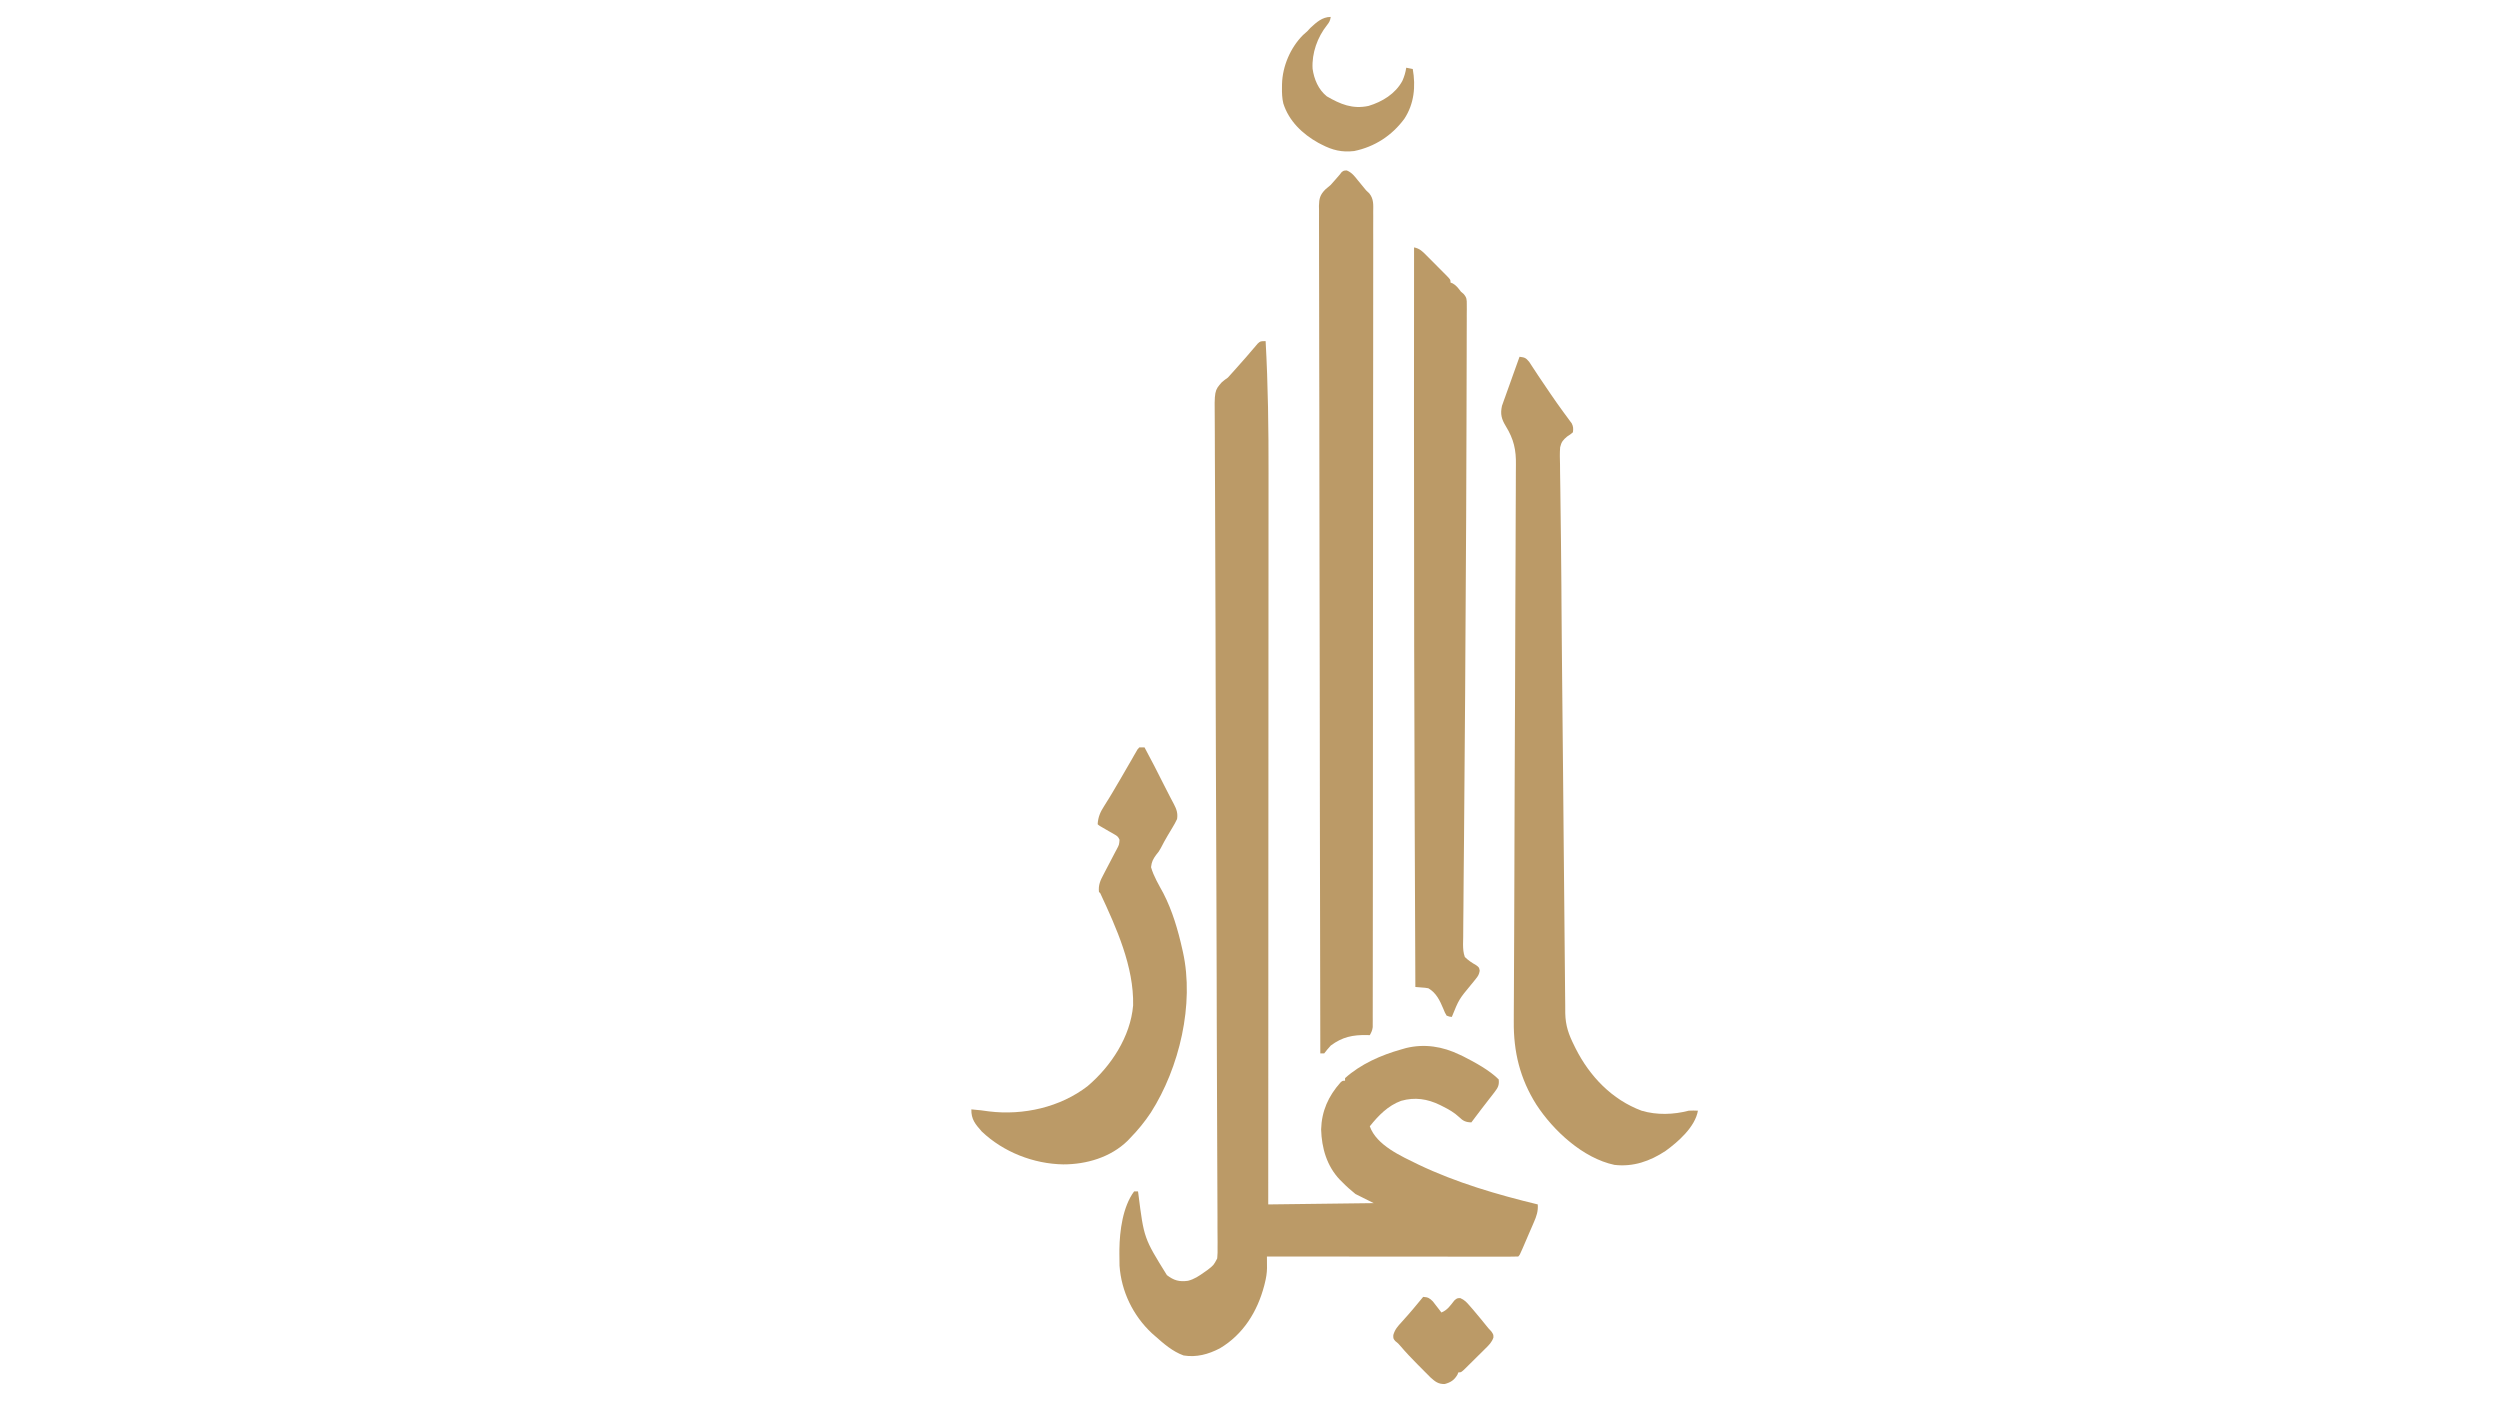
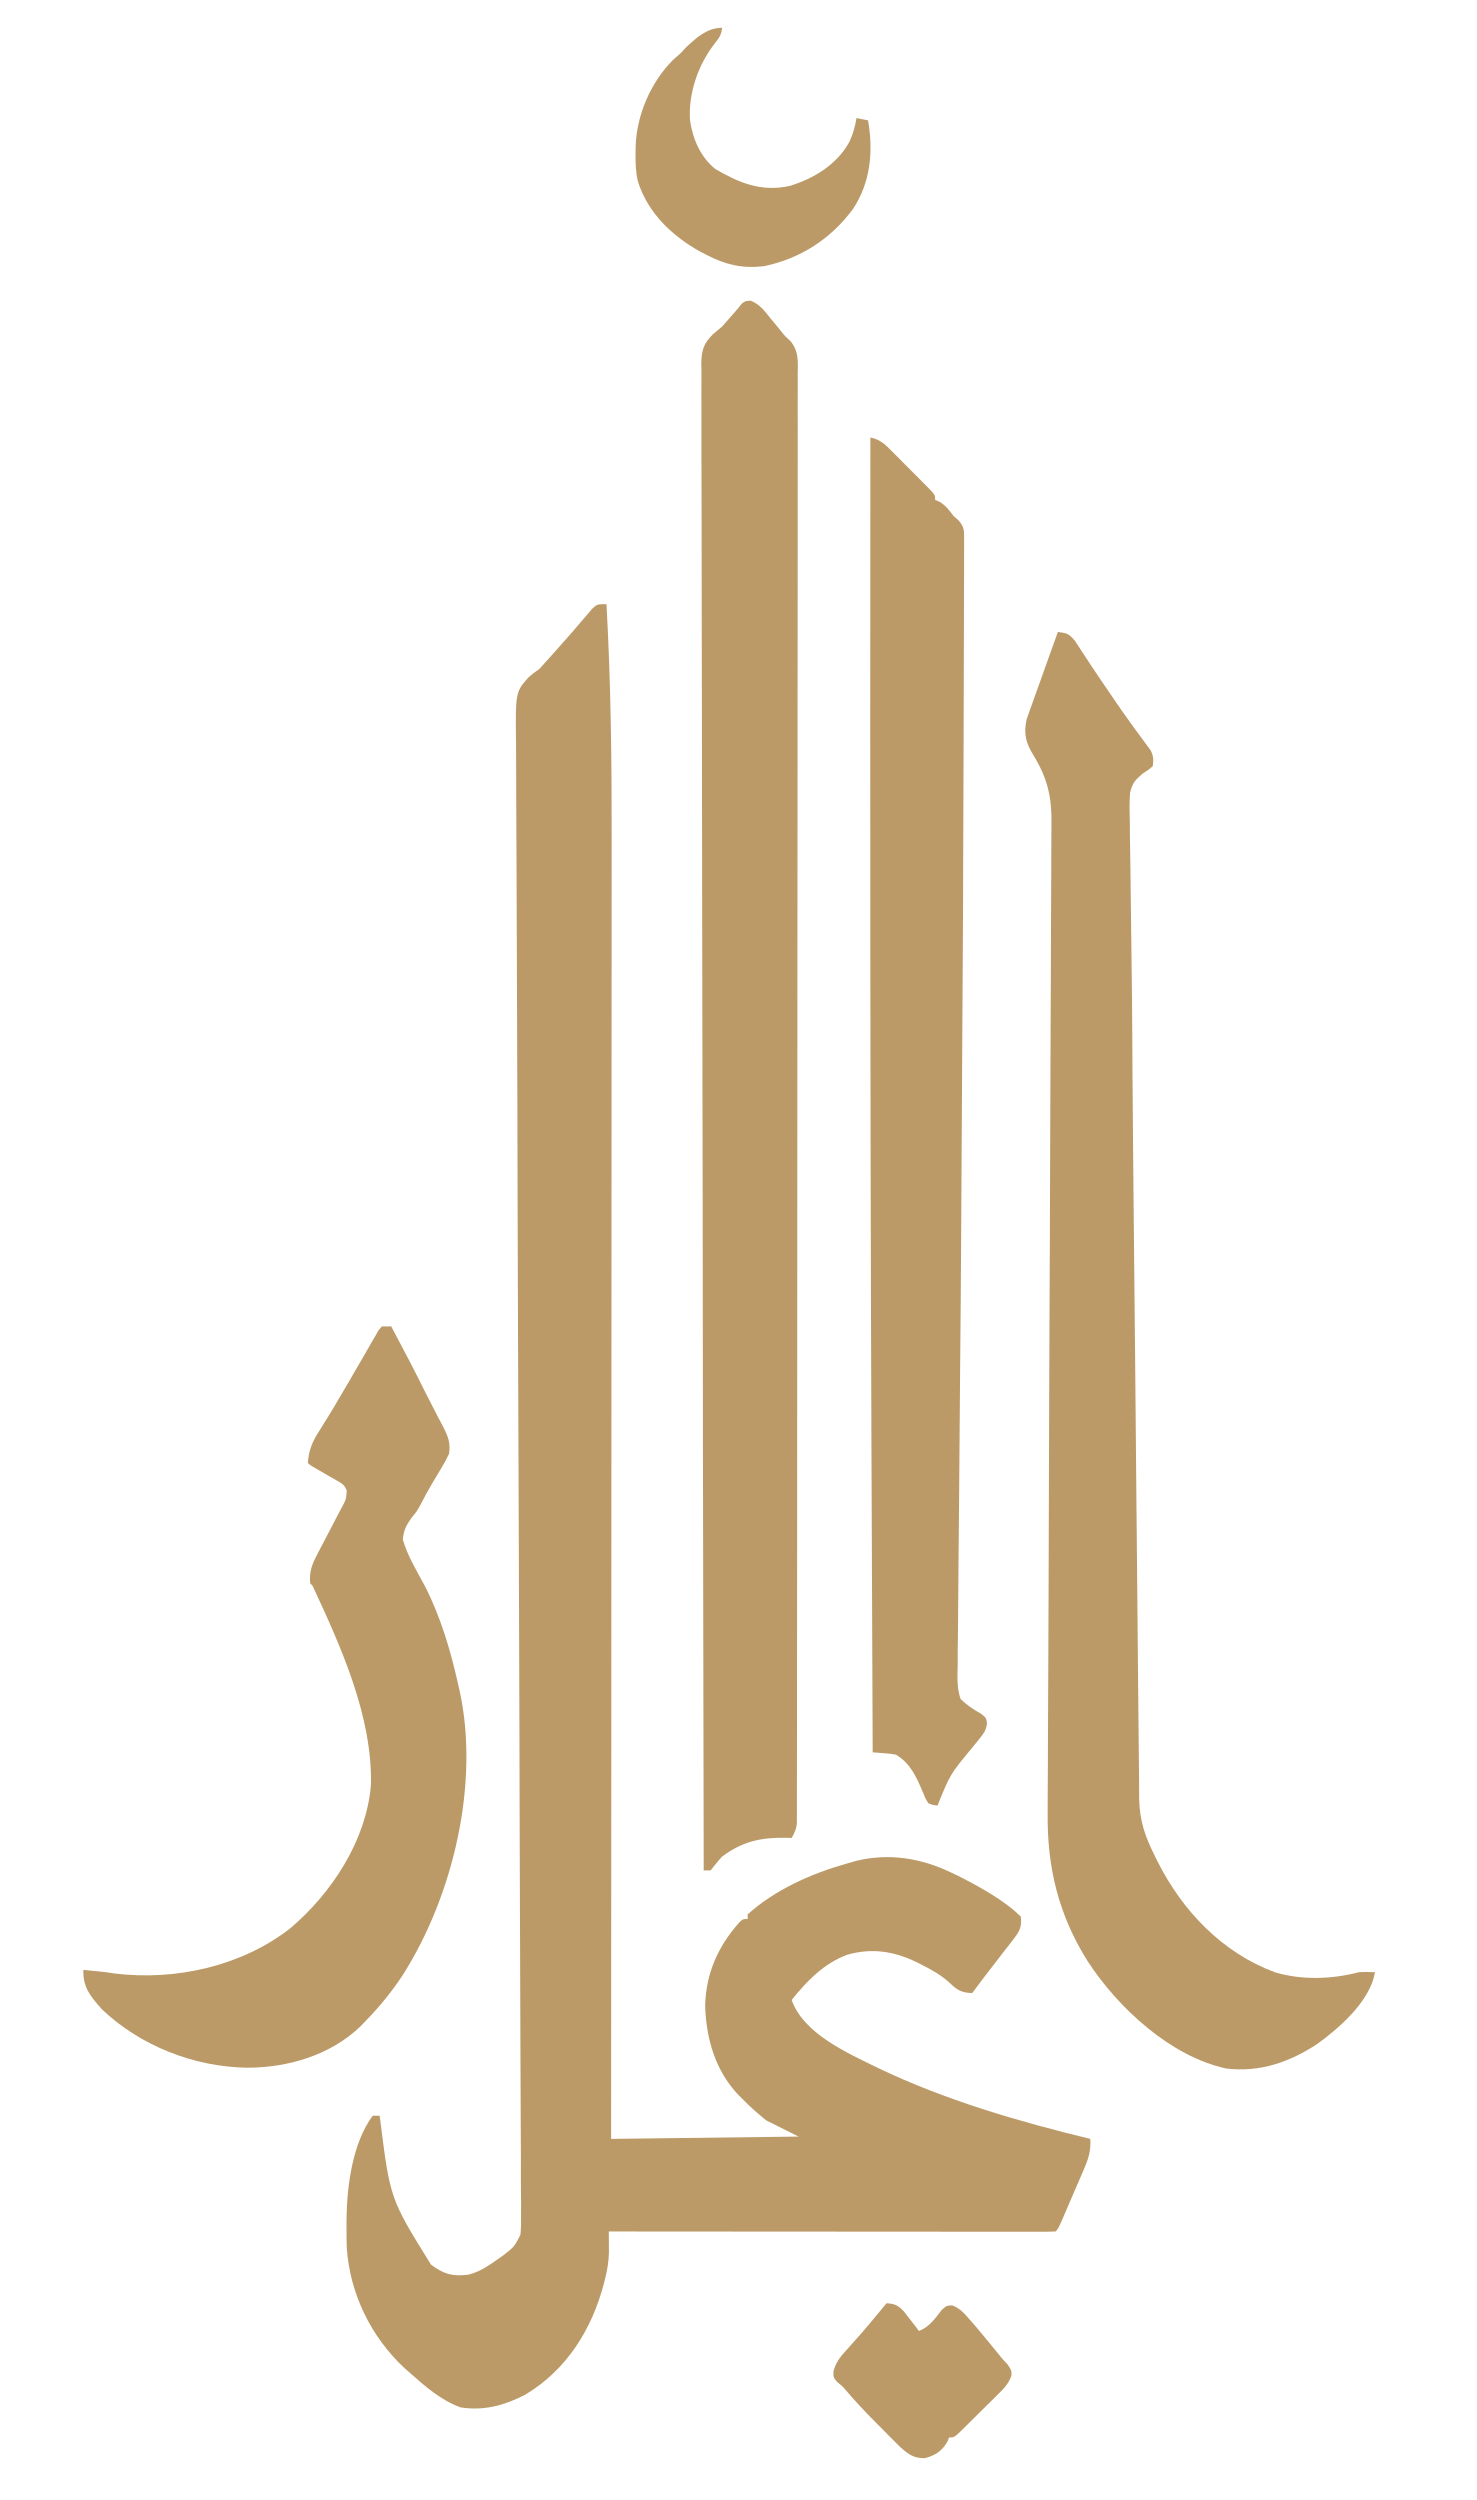
- <svg xmlns="http://www.w3.org/2000/svg" version="1.1" width="1920" height="1080">
-   <path d="M0 0 C1.877 33.791 2.286 67.518 2.235 101.354 C2.224 108.829 2.226 116.304 2.227 123.779 C2.23 137.562 2.224 151.346 2.211 165.129 C2.2 178.74 2.192 192.35 2.19 205.961 C2.19 206.813 2.189 207.665 2.189 208.543 C2.189 212.873 2.188 217.202 2.187 221.532 C2.183 252.048 2.17 282.565 2.151 313.081 C2.132 342.693 2.118 372.304 2.11 401.916 C2.109 403.29 2.109 403.29 2.109 404.691 C2.106 413.889 2.104 423.088 2.101 432.286 C2.096 451.017 2.091 469.748 2.085 488.479 C2.084 489.77 2.084 489.77 2.084 491.088 C2.066 548.392 2.033 605.696 2 663 C28.73 662.67 55.46 662.34 83 662 C78.38 659.69 73.76 657.38 69 655 C65.381 652.046 62.213 649.311 59 646 C58.354 645.363 57.708 644.726 57.043 644.07 C46.992 633.516 43.036 619.698 42.625 605.375 C43.035 591.307 48.187 579.812 57.484 569.363 C59 568 59 568 61 568 C61 567.34 61 566.68 61 566 C72.938 555.248 88.696 548.296 104 544 C105.257 543.638 106.514 543.276 107.809 542.902 C122.099 539.427 135.987 541.698 149 548 C150.384 548.65 150.384 548.65 151.797 549.312 C160.712 553.851 171.884 559.884 179 567 C179.478 571.273 178.528 573.233 175.93 576.582 C175.28 577.432 174.63 578.282 173.961 579.158 C173.273 580.034 172.584 580.91 171.875 581.812 C171.21 582.677 170.545 583.541 169.859 584.432 C168.545 586.14 167.225 587.844 165.901 589.545 C163.226 592.999 160.608 596.495 158 600 C153.701 599.893 151.6 598.846 148.625 595.938 C144.772 592.338 140.679 590.026 136 587.688 C135.336 587.35 134.671 587.013 133.987 586.666 C124.196 581.903 114.633 580.443 104.062 583.438 C94 587.098 86.567 594.774 80 603 C85.189 617.707 104.27 625.951 117.312 632.375 C146.321 646.238 177.813 655.466 209 663 C209.392 668.205 208.036 672.089 205.973 676.77 C205.664 677.491 205.356 678.213 205.038 678.956 C204.056 681.246 203.059 683.529 202.062 685.812 C201.396 687.366 200.73 688.92 200.064 690.475 C199.431 691.948 198.796 693.422 198.16 694.895 C197.859 695.592 197.558 696.29 197.248 697.009 C195.119 701.881 195.119 701.881 194 703 C191.508 703.098 189.045 703.13 186.553 703.12 C185.369 703.122 185.369 703.122 184.162 703.123 C181.498 703.125 178.834 703.119 176.17 703.114 C174.268 703.113 172.366 703.113 170.465 703.114 C165.285 703.114 160.106 703.108 154.926 703.101 C149.52 703.095 144.113 703.095 138.707 703.093 C128.461 703.09 118.215 703.082 107.969 703.072 C96.308 703.061 84.647 703.055 72.985 703.05 C48.99 703.04 24.995 703.022 1 703 C1.011 704.224 1.011 704.224 1.022 705.473 C1.031 707.085 1.031 707.085 1.039 708.729 C1.05 710.325 1.05 710.325 1.061 711.952 C0.982 715.876 0.397 719.457 -0.562 723.25 C-0.737 723.96 -0.912 724.671 -1.093 725.403 C-6.296 745.257 -17.188 762.852 -35.156 773.527 C-44.019 778.117 -52.998 780.595 -63 779 C-71.465 775.956 -78.361 769.906 -85 764 C-85.772 763.323 -86.544 762.646 -87.34 761.949 C-101.813 748.442 -110.852 729.794 -112.204 710.021 C-112.303 706.927 -112.329 703.845 -112.312 700.75 C-112.308 699.653 -112.303 698.556 -112.298 697.426 C-112.093 683.214 -109.723 664.793 -101 653 C-100.01 653 -99.02 653 -98 653 C-97.91 653.653 -97.82 654.305 -97.728 654.978 C-93.453 688.913 -93.453 688.913 -75.812 717.312 C-70.37 721.408 -66.472 722.537 -59.68 721.66 C-54.778 720.453 -51.074 717.886 -47 715 C-46.204 714.444 -45.408 713.888 -44.587 713.315 C-39.882 709.644 -39.882 709.644 -37.179 704.466 C-36.866 701.475 -36.843 698.603 -36.918 695.596 C-36.91 694.46 -36.902 693.324 -36.894 692.154 C-36.88 688.337 -36.929 684.524 -36.978 680.707 C-36.986 677.948 -36.98 675.189 -36.974 672.43 C-36.969 666.425 -36.998 660.421 -37.048 654.417 C-37.123 645.488 -37.146 636.56 -37.157 627.631 C-37.178 612.608 -37.24 597.586 -37.324 582.564 C-37.437 562.048 -37.491 541.532 -37.53 521.016 C-37.548 511.457 -37.569 501.899 -37.591 492.341 C-37.593 491.385 -37.595 490.428 -37.597 489.442 C-37.649 466.667 -37.73 443.893 -37.815 421.118 C-37.819 420.122 -37.823 419.125 -37.827 418.099 C-37.887 401.928 -37.949 385.758 -38.012 369.588 C-38.07 354.44 -38.128 339.291 -38.185 324.143 C-38.188 323.147 -38.192 322.151 -38.196 321.125 C-38.281 298.394 -38.358 275.663 -38.409 252.932 C-38.413 251.499 -38.413 251.499 -38.416 250.037 C-38.437 240.499 -38.457 230.962 -38.475 221.424 C-38.514 200.931 -38.578 180.439 -38.692 159.946 C-38.774 145.008 -38.826 130.07 -38.846 115.131 C-38.859 106.255 -38.897 97.379 -38.971 88.503 C-39.019 82.574 -39.033 76.645 -39.022 70.715 C-39.016 67.336 -39.029 63.96 -39.073 60.581 C-39.35 38.011 -39.35 38.011 -33.599 31.521 C-31.187 29.536 -31.187 29.536 -29 28 C-28.141 27.049 -27.283 26.097 -26.398 25.117 C-25.731 24.377 -25.063 23.637 -24.375 22.875 C-21.728 19.935 -19.099 16.982 -16.5 14 C-15.947 13.371 -15.394 12.742 -14.824 12.094 C-13.437 10.502 -12.068 8.895 -10.707 7.281 C-9.522 5.905 -9.522 5.905 -8.312 4.5 C-7.224 3.216 -7.224 3.216 -6.113 1.906 C-4 0 -4 0 0 0 Z " fill="#BB9A67" transform="translate(972,262)" />
-   <path d="M0 0 C3.986 1.64 6.029 4.484 8.688 7.793 C9.195 8.406 9.703 9.019 10.227 9.65 C11.189 10.814 12.147 11.982 13.098 13.155 C14.758 15.273 14.758 15.273 17.248 17.558 C20.811 21.876 20.375 26.435 20.308 31.812 C20.318 33.439 20.318 33.439 20.328 35.099 C20.343 38.753 20.322 42.405 20.302 46.059 C20.306 48.697 20.311 51.335 20.319 53.973 C20.333 59.719 20.328 65.464 20.31 71.21 C20.285 79.753 20.288 88.297 20.296 96.841 C20.31 111.213 20.301 125.585 20.277 139.958 C20.254 154.193 20.24 168.428 20.24 182.663 C20.24 183.548 20.24 184.433 20.24 185.345 C20.239 188.937 20.239 192.528 20.239 196.12 C20.239 229.826 20.212 263.531 20.171 297.236 C20.135 327.199 20.116 357.161 20.113 387.123 C20.113 388.076 20.113 389.029 20.113 390.01 C20.112 392.893 20.112 395.775 20.112 398.657 C20.112 402.486 20.111 406.314 20.111 410.142 C20.111 411.087 20.111 412.031 20.111 413.004 C20.108 442.5 20.09 471.995 20.07 501.49 C20.064 511.282 20.058 521.073 20.055 530.865 C20.055 531.747 20.054 532.63 20.054 533.539 C20.054 534.86 20.054 534.86 20.053 536.208 C20.048 553.149 20.037 570.09 20.012 587.031 C20 595.526 19.993 604.022 19.993 612.517 C19.993 618.185 19.986 623.852 19.973 629.52 C19.965 632.754 19.962 635.987 19.966 639.221 C19.969 642.698 19.96 646.174 19.948 649.651 C19.951 650.663 19.955 651.676 19.959 652.72 C19.953 653.643 19.948 654.567 19.942 655.518 C19.941 656.314 19.94 657.109 19.939 657.929 C19.658 660.36 18.899 661.996 17.688 664.105 C16.653 664.071 16.653 664.071 15.598 664.035 C4.657 663.825 -3.384 665.444 -12.312 672.105 C-14.126 674.019 -15.681 676.029 -17.312 678.105 C-18.302 678.105 -19.293 678.105 -20.312 678.105 C-20.45 615.391 -20.577 552.677 -20.651 489.963 C-20.652 489.035 -20.653 488.107 -20.655 487.151 C-20.679 466.986 -20.701 446.821 -20.721 426.656 C-20.731 416.767 -20.741 406.878 -20.752 396.99 C-20.753 396.006 -20.754 395.022 -20.755 394.008 C-20.789 362.101 -20.849 330.194 -20.923 298.287 C-20.998 265.504 -21.048 232.721 -21.064 199.938 C-21.066 195.309 -21.069 190.681 -21.072 186.052 C-21.072 185.141 -21.073 184.231 -21.073 183.292 C-21.083 168.617 -21.12 153.942 -21.167 139.267 C-21.214 124.521 -21.232 109.774 -21.221 95.028 C-21.214 86.262 -21.231 77.497 -21.279 68.731 C-21.309 62.878 -21.31 57.025 -21.287 51.172 C-21.275 47.835 -21.28 44.5 -21.312 41.163 C-21.344 37.568 -21.326 33.977 -21.297 30.382 C-21.318 29.345 -21.339 28.309 -21.361 27.242 C-21.254 21.553 -20.465 18.65 -16.389 14.552 C-15.043 13.388 -13.686 12.237 -12.312 11.105 C-11.021 9.686 -9.743 8.254 -8.5 6.793 C-7.445 5.557 -6.383 4.328 -5.312 3.105 C-4.855 2.514 -4.397 1.922 -3.926 1.312 C-2.312 0.105 -2.312 0.105 0 0 Z " fill="#BB9A67" transform="translate(1034.312,130.8945)" />
-   <path d="M0 0 C3.968 0.536 4.742 0.69 7.438 3.93 C8.306 5.235 9.16 6.551 10 7.875 C10.97 9.343 11.94 10.81 12.91 12.277 C13.414 13.051 13.919 13.824 14.438 14.621 C17.049 18.598 19.747 22.514 22.438 26.438 C22.974 27.226 23.51 28.015 24.063 28.828 C26.815 32.866 29.609 36.863 32.492 40.809 C33.05 41.577 33.607 42.345 34.182 43.137 C35.243 44.593 36.313 46.042 37.394 47.482 C37.869 48.135 38.343 48.788 38.832 49.461 C39.252 50.026 39.672 50.591 40.105 51.173 C41.327 53.667 41.355 55.248 41 58 C39.063 59.642 39.063 59.642 36.556 61.252 C33.352 63.956 32.142 65.384 31.191 69.514 C30.825 73.998 30.972 78.478 31.098 82.97 C31.113 84.691 31.124 86.411 31.131 88.132 C31.161 92.797 31.247 97.46 31.342 102.125 C31.433 107.086 31.472 112.048 31.516 117.009 C31.595 125.273 31.701 133.536 31.828 141.799 C31.999 153.117 32.09 164.433 32.149 175.752 C32.169 179.278 32.188 182.804 32.208 186.33 C32.213 187.2 32.218 188.07 32.223 188.966 C32.28 198.861 32.366 208.756 32.456 218.651 C32.464 219.56 32.472 220.469 32.481 221.405 C32.541 227.96 32.602 234.515 32.664 241.07 C32.673 242.03 32.682 242.989 32.691 243.978 C32.873 263.221 33.058 282.465 33.254 301.708 C33.296 305.84 33.338 309.973 33.379 314.105 C33.39 315.132 33.4 316.158 33.411 317.215 C33.581 334.048 33.727 350.882 33.864 367.716 C34.007 385.191 34.173 402.666 34.359 420.141 C34.463 429.878 34.557 439.616 34.625 449.354 C34.683 457.581 34.76 465.808 34.864 474.035 C34.916 478.218 34.958 482.4 34.975 486.583 C34.991 490.417 35.034 494.25 35.098 498.084 C35.125 500.108 35.124 502.131 35.121 504.155 C35.322 513.73 37.749 520.547 42 529 C42.349 529.717 42.698 530.434 43.058 531.172 C53.896 552.629 71.017 570.576 93.797 579.039 C105.471 582.49 118.31 582.066 130 579 C132.366 578.849 134.627 578.899 137 579 C134.933 591.402 121.829 602.903 112.191 609.887 C100.275 617.777 87.315 622.334 72.875 620.625 C48.739 615.488 26 594.411 12.895 574.305 C0.348 554.402 -4.665 533.769 -4.414 510.468 C-4.408 508.553 -4.405 506.638 -4.403 504.723 C-4.392 499.508 -4.357 494.293 -4.318 489.077 C-4.28 483.435 -4.265 477.792 -4.249 472.149 C-4.217 462.383 -4.171 452.618 -4.117 442.852 C-4.033 427.404 -3.989 411.956 -3.95 396.508 C-3.936 391.214 -3.922 385.92 -3.908 380.626 C-3.906 379.965 -3.904 379.304 -3.903 378.623 C-3.861 362.922 -3.808 347.22 -3.752 331.519 C-3.75 330.833 -3.748 330.146 -3.745 329.439 C-3.688 313.428 -3.624 297.417 -3.547 281.406 C-3.542 280.373 -3.542 280.373 -3.536 279.32 C-3.52 275.847 -3.503 272.374 -3.486 268.901 C-3.482 268.214 -3.479 267.528 -3.475 266.821 C-3.469 265.435 -3.462 264.05 -3.455 262.664 C-3.34 239.085 -3.263 215.507 -3.222 191.928 C-3.196 177.83 -3.138 163.733 -3.038 149.635 C-2.973 139.971 -2.944 130.307 -2.943 120.642 C-2.942 115.074 -2.924 109.506 -2.862 103.938 C-2.805 98.829 -2.796 93.722 -2.822 88.612 C-2.824 86.776 -2.808 84.939 -2.774 83.103 C-2.567 71.513 -4.395 63.354 -10.503 53.363 C-13.817 47.92 -14.917 44.071 -13.469 37.64 C-13.22 36.945 -12.971 36.25 -12.715 35.533 C-12.435 34.733 -12.154 33.933 -11.865 33.108 C-11.559 32.269 -11.253 31.431 -10.938 30.566 C-10.627 29.688 -10.316 28.811 -9.996 27.906 C-9.007 25.121 -8.004 22.342 -7 19.562 C-6.325 17.668 -5.65 15.772 -4.977 13.877 C-3.329 9.247 -1.668 4.622 0 0 Z " fill="#BB9A67" transform="translate(1167,274)" />
-   <path d="M0 0 C4.353 0.848 6.614 3.196 9.641 6.277 C10.168 6.804 10.695 7.33 11.238 7.873 C12.347 8.985 13.453 10.1 14.556 11.219 C16.249 12.937 17.955 14.64 19.664 16.342 C20.74 17.424 21.816 18.506 22.891 19.59 C23.403 20.101 23.915 20.613 24.443 21.14 C28 24.769 28 24.769 28 27 C28.578 27.227 29.155 27.454 29.75 27.688 C32.59 29.344 34.015 31.395 36 34 C36.691 34.593 37.382 35.186 38.095 35.797 C40.557 38.645 40.496 40.144 40.488 43.874 C40.495 45.082 40.502 46.29 40.509 47.534 C40.496 48.877 40.483 50.219 40.47 51.561 C40.47 52.986 40.473 54.411 40.477 55.836 C40.482 59.754 40.462 63.671 40.438 67.589 C40.417 71.801 40.418 76.014 40.417 80.226 C40.41 88.485 40.382 96.743 40.347 105.001 C40.306 114.73 40.289 124.459 40.271 134.188 C40.181 182.572 39.907 230.954 39.597 279.336 C39.526 290.558 39.46 301.779 39.397 313 C39.369 318.201 39.339 323.402 39.31 328.603 C39.285 332.945 39.261 337.286 39.237 341.628 C39.119 362.882 38.959 384.135 38.745 405.388 C38.579 421.991 38.452 438.594 38.361 455.198 C38.303 465.417 38.212 475.635 38.077 485.853 C37.989 492.768 37.94 499.682 37.924 506.597 C37.913 510.584 37.884 514.568 37.807 518.554 C37.736 522.21 37.717 525.862 37.738 529.519 C37.735 531.462 37.679 533.406 37.62 535.349 C37.671 538.899 37.819 541.647 39 545 C41.712 547.601 44.36 549.407 47.638 551.235 C50 553 50 553 50.406 555.596 C49.937 558.373 49.179 559.619 47.402 561.785 C46.851 562.475 46.3 563.165 45.731 563.876 C44.843 564.958 44.843 564.958 43.938 566.062 C34.477 577.481 34.477 577.481 29 591 C27.156 590.824 27.156 590.824 25 590 C23.656 587.707 23.656 587.707 22.5 584.812 C19.799 578.456 17.15 572.61 11 569 C8.499 568.581 8.499 568.581 5.82 568.395 C4.467 568.278 4.467 568.278 3.086 568.159 C2.398 568.107 1.709 568.054 1 568 C0.826 527.563 0.663 487.126 0.509 446.689 C0.5 444.321 0.491 441.954 0.482 439.586 C0.165 356.471 -0.055 273.357 -0.063 127.197 C-0.062 124.804 -0.062 122.411 -0.061 120.017 C-0.05 80.011 -0.031 40.006 0 0 Z " fill="#BB9A67" transform="translate(1086,190)" />
-   <path d="M0 0 C1.32 0 2.64 0 4 0 C9.134 9.602 14.186 19.232 19.004 28.996 C20.391 31.801 21.82 34.579 23.277 37.348 C23.649 38.064 24.021 38.78 24.404 39.517 C25.114 40.883 25.833 42.243 26.563 43.598 C28.622 47.592 29.674 50.524 29 55 C27.876 57.381 26.756 59.472 25.375 61.688 C24.635 62.928 23.895 64.169 23.156 65.41 C22.789 66.019 22.421 66.627 22.043 67.254 C20.073 70.552 18.237 73.912 16.496 77.336 C15 80 15 80 12.91 82.539 C10.471 85.891 9.474 87.846 9 92 C11.018 99.103 14.986 105.559 18.467 112.025 C25.388 125.455 29.735 140.3 33 155 C33.164 155.717 33.327 156.433 33.496 157.171 C42.345 197.185 30.786 246.049 8.871 280.414 C4.188 287.491 -1.065 293.94 -7 300 C-7.992 301.046 -7.992 301.046 -9.004 302.113 C-22.037 314.85 -40.63 320.276 -58.457 320.247 C-81.216 319.87 -104.417 310.786 -121 295 C-125.968 289.331 -129.167 285.665 -129 278 C-127.5 278.144 -126 278.291 -124.5 278.438 C-123.574 278.528 -122.649 278.618 -121.695 278.711 C-119.582 278.938 -117.476 279.237 -115.375 279.562 C-89.089 282.757 -60.684 276.402 -39.625 260.062 C-21.773 244.875 -6.773 222.193 -4.762 198.152 C-4.075 168.388 -17.676 138.47 -30 112 C-30.33 111.67 -30.66 111.34 -31 111 C-31.569 105.739 -29.933 102.145 -27.5 97.625 C-27.146 96.939 -26.791 96.253 -26.426 95.546 C-25.295 93.358 -24.15 91.178 -23 89 C-21.465 86.09 -19.947 83.173 -18.438 80.25 C-18.079 79.583 -17.721 78.916 -17.352 78.229 C-15.493 74.764 -15.493 74.764 -15.205 70.937 C-16.193 68.529 -17.099 67.949 -19.344 66.676 C-20.013 66.287 -20.682 65.898 -21.371 65.498 C-22.074 65.107 -22.776 64.716 -23.5 64.312 C-30.972 60.028 -30.972 60.028 -32 59 C-31.664 53.498 -30.002 49.67 -27.062 45.125 C-26.236 43.799 -25.41 42.472 -24.586 41.145 C-24.158 40.462 -23.729 39.78 -23.288 39.077 C-21.189 35.693 -19.194 32.251 -17.188 28.812 C-16.356 27.403 -15.524 25.995 -14.691 24.586 C-12.713 21.231 -10.772 17.857 -8.84 14.477 C-7.769 12.63 -6.697 10.784 -5.625 8.938 C-5.125 8.05 -4.625 7.162 -4.11 6.247 C-3.633 5.432 -3.156 4.617 -2.664 3.777 C-2.037 2.683 -2.037 2.683 -1.397 1.566 C-0.705 0.791 -0.705 0.791 0 0 Z " fill="#BB9A67" transform="translate(875,574)" />
-   <path d="M0 0 C-0.412 2.778 -1.064 4.079 -2.855 6.301 C-10.246 15.602 -14.602 27.841 -13.938 39.75 C-12.83 47.859 -9.477 55.771 -3 61 C7.433 67.066 16.781 70.97 29.035 68.352 C39.577 65.168 49.591 59.088 54.992 49.18 C56.495 45.873 57.457 42.585 58 39 C59.65 39.33 61.3 39.66 63 40 C65.335 53.424 64.121 66.691 56.5 78.281 C46.962 91.175 33.73 99.766 18 103 C8.549 104.095 1.375 102.355 -7 98 C-8.297 97.331 -8.297 97.331 -9.621 96.648 C-21.761 89.868 -32.16 79.908 -36.409 66.44 C-37.399 62.353 -37.489 58.377 -37.438 54.188 C-37.428 53.309 -37.419 52.431 -37.41 51.527 C-37.049 37.928 -31.019 23.686 -21.312 13.938 C-20.215 12.951 -19.111 11.971 -18 11 C-17.216 10.154 -16.433 9.309 -15.625 8.438 C-10.988 4.132 -6.484 0 0 0 Z " fill="#BB9A67" transform="translate(1022,13)" />
-   <path d="M0 0 C3.644 0.252 4.85 0.847 7.457 3.504 C8.623 5.018 8.623 5.018 9.812 6.562 C10.603 7.574 11.393 8.586 12.207 9.629 C12.799 10.411 13.39 11.194 14 12 C18.636 10.131 20.895 6.645 23.902 2.801 C26 1 26 1 28.457 0.926 C31.778 2.329 33.391 4.153 35.75 6.875 C36.614 7.865 37.477 8.855 38.367 9.875 C42.31 14.531 46.187 19.237 50 24 C50.766 24.828 51.531 25.655 52.32 26.508 C54 29 54 29 53.935 31.297 C52.68 34.924 50.415 37.121 47.723 39.738 C47.196 40.264 46.67 40.79 46.127 41.331 C45.016 42.436 43.901 43.536 42.781 44.631 C41.061 46.314 39.359 48.012 37.658 49.713 C36.576 50.785 35.494 51.856 34.41 52.926 C33.899 53.435 33.387 53.944 32.86 54.469 C29.232 58 29.232 58 27 58 C26.773 58.578 26.546 59.155 26.312 59.75 C23.881 63.918 21.128 65.698 16.5 66.938 C11.626 67.025 9.28 65.144 5.708 61.95 C4.557 60.794 4.557 60.794 3.383 59.613 C2.528 58.757 1.674 57.9 0.793 57.018 C-0.087 56.125 -0.968 55.232 -1.875 54.312 C-2.748 53.439 -3.62 52.566 -4.52 51.666 C-9.044 47.11 -13.429 42.495 -17.581 37.595 C-19.092 35.822 -19.092 35.822 -21.5 33.875 C-23 32 -23 32 -22.934 29.297 C-21.714 24.99 -19.55 22.622 -16.562 19.375 C-15.474 18.152 -14.387 16.928 -13.301 15.703 C-12.751 15.09 -12.202 14.477 -11.635 13.846 C-9.108 10.993 -6.677 8.063 -4.25 5.125 C-3.02 3.644 -3.02 3.644 -1.766 2.133 C-1.183 1.429 -0.6 0.725 0 0 Z " fill="#BB9A67" transform="translate(1093,996)" />
-   <path d="" fill="#FF0000" transform="translate(0,0)" />
+ <svg xmlns="http://www.w3.org/2000/svg" version="1.2" viewBox="0 0 638 1080" width="638" height="1080">
+   <style>
+ 		.s0 { fill: #bb9a67 } 
+ 		.s1 { fill: #ff0000 } 
+ 	</style>
+   <path class="s0" d="m262 261c1.88 33.79 2.29 67.52 2.24 101.35q-0.02 11.22-0.01 22.43 0 20.67-0.02 41.35-0.02 20.42-0.02 40.83 0 1.27 0 2.58 0 6.5 0 12.99-0.01 45.78-0.04 91.55-0.03 44.42-0.04 88.84c0 1.37 0 1.37 0 2.77q0 13.8-0.01 27.6-0.01 28.09-0.02 56.19c0 1.29 0 1.29 0 2.61q-0.03 85.95-0.08 171.91c26.73-0.33 53.46-0.66 81-1-4.62-2.31-9.24-4.62-14-7-3.62-2.95-6.79-5.69-10-9q-0.96-0.95-1.96-1.93c-10.05-10.55-14-24.37-14.42-38.69 0.41-14.07 5.57-25.57 14.86-36.02 1.52-1.36 1.52-1.36 3.52-1.36q0-0.99 0-2c11.94-10.75 27.7-17.7 43-22q1.88-0.54 3.81-1.1c14.29-3.47 28.18-1.2 41.19 5.1 1.38 0.65 1.38 0.65 2.8 1.31 8.91 4.54 20.08 10.57 27.2 17.69 0.48 4.27-0.47 6.23-3.07 9.58q-0.97 1.27-1.97 2.58-1.03 1.31-2.08 2.65-1 1.29-2.02 2.62-1.97 2.56-3.96 5.12-4 5.18-7.9 10.45c-4.3-0.11-6.4-1.15-9.37-4.06-3.86-3.6-7.95-5.91-12.63-8.25q-0.99-0.51-2.01-1.02c-9.79-4.77-19.36-6.23-29.93-3.23-10.06 3.66-17.49 11.33-24.06 19.56 5.19 14.71 24.27 22.95 37.31 29.38 29.01 13.86 60.5 23.09 91.69 30.62 0.39 5.2-0.96 9.09-3.03 13.77q-0.46 1.08-0.93 2.19-1.48 3.43-2.98 6.85-1 2.33-2 4.66-0.95 2.22-1.9 4.42-0.45 1.05-0.91 2.12c-2.13 4.87-2.13 4.87-3.25 5.99q-3.72 0.14-7.45 0.12c-1.18 0-1.18 0-2.39 0q-3.99 0-7.99-0.01-2.85 0-5.71 0-7.76 0-15.53-0.01-8.11-0.01-16.22-0.01-15.37 0-30.74-0.02-17.49-0.01-34.98-0.02-36-0.02-71.99-0.05c0.01 1.22 0.01 1.22 0.02 2.47 0.01 1.61 0.01 1.61 0.02 3.26 0.01 1.59 0.01 1.59 0.02 3.22-0.08 3.93-0.66 7.51-1.62 11.3q-0.26 1.06-0.53 2.15c-5.21 19.86-16.1 37.45-34.07 48.13-8.86 4.59-17.84 7.06-27.84 5.47-8.46-3.04-15.36-9.09-22-15q-1.15-1.01-2.34-2.05c-14.47-13.51-23.51-32.16-24.86-51.93q-0.14-4.63-0.11-9.27 0-1.64 0.01-3.32c0.21-14.22 2.58-32.64 11.3-44.43q1.48 0 3 0 0.13 0.97 0.27 1.98c4.28 33.93 4.28 33.93 21.92 62.33 5.44 4.1 9.34 5.23 16.13 4.35 4.9-1.21 8.61-3.77 12.68-6.66q1.19-0.83 2.41-1.68c4.71-3.68 4.71-3.68 7.41-8.85 0.31-3 0.34-5.87 0.26-8.87q0.01-1.7 0.03-3.45c0.01-3.81-0.04-7.63-0.09-11.44q-0.01-4.14 0.01-8.28 0-9.01-0.08-18.01-0.1-13.4-0.11-26.79-0.03-22.53-0.16-45.07-0.16-30.77-0.21-61.54-0.03-14.34-0.06-28.68 0-1.43-0.01-2.9-0.08-34.16-0.22-68.32 0-1.49-0.01-3.02-0.09-24.26-0.18-48.51-0.09-22.72-0.17-45.45-0.01-1.48-0.02-3.01-0.13-34.1-0.21-68.2c0-1.43 0-1.43-0.01-2.89q-0.03-14.31-0.06-28.62-0.05-30.74-0.21-61.47-0.13-22.41-0.16-44.82-0.01-13.31-0.12-26.63-0.07-8.89-0.05-17.78 0.01-5.07-0.05-10.14c-0.28-22.57-0.28-22.57 5.47-29.06 2.41-1.98 2.41-1.98 4.6-3.52q1.28-1.42 2.6-2.88 1-1.11 2.02-2.24 3.98-4.41 7.88-8.88 0.83-0.94 1.68-1.91 2.07-2.39 4.11-4.81c1.19-1.38 1.19-1.38 2.4-2.78 1.09-1.28 1.09-1.28 2.2-2.59 2.11-1.91 2.11-1.91 6.11-1.91z" />
+   <path class="s0" d="m324.31 129.89c3.99 1.64 6.03 4.49 8.69 7.8q0.76 0.91 1.54 1.85 1.44 1.75 2.87 3.51c1.66 2.12 1.66 2.12 4.15 4.4 3.56 4.32 3.13 8.88 3.06 14.26 0.01 1.62 0.01 1.62 0.02 3.28q0.01 5.48-0.03 10.96 0.01 3.96 0.02 7.92 0.02 8.62-0.01 17.23-0.03 12.82-0.01 25.64 0.02 21.55-0.02 43.11-0.04 21.36-0.04 42.71 0 1.32 0 2.68 0 5.39 0 10.77 0 50.56-0.07 101.12-0.05 44.94-0.05 89.89 0 1.42 0 2.88-0.01 4.33-0.01 8.65 0 5.74 0 11.49 0 1.41 0 2.86 0 44.24-0.04 88.48-0.01 14.69-0.01 29.38 0 1.32 0 2.67c0 1.32 0 1.32 0 2.67q-0.01 25.41-0.05 50.83-0.01 12.74-0.01 25.48 0 8.5-0.02 17-0.02 4.85-0.01 9.71 0 5.21-0.02 10.43 0.01 1.51 0.01 3.06-0.01 1.38-0.02 2.8 0 1.19 0 2.41c-0.28 2.43-1.04 4.07-2.25 6.18-1.03-0.03-1.03-0.03-2.09-0.07-10.94-0.21-18.98 1.41-27.91 8.07-1.81 1.91-3.37 3.92-5 6q-1.48 0-3 0-0.22-94.07-0.34-188.14 0-1.39 0-2.81-0.04-30.25-0.07-60.5-0.01-14.83-0.03-29.67 0-1.46 0-2.98-0.06-47.86-0.17-95.72-0.12-49.17-0.14-98.35 0-6.94-0.01-13.88 0-1.36 0-2.76-0.02-22.02-0.09-44.03-0.08-22.12-0.06-44.24 0.01-13.15-0.06-26.29-0.04-8.78 0-17.56 0.02-5.01-0.03-10.01-0.04-5.39 0.02-10.78-0.04-1.55-0.07-3.14c0.11-5.69 0.9-8.6 4.97-12.69q2.02-1.75 4.08-3.45 1.94-2.12 3.81-4.31 1.58-1.86 3.19-3.69 0.68-0.88 1.39-1.79c1.61-1.21 1.61-1.21 3.92-1.32z" />
+   <path class="s0" d="m457 273c3.97 0.54 4.74 0.69 7.44 3.93q1.3 1.96 2.56 3.94 1.45 2.21 2.91 4.41 0.75 1.15 1.53 2.34c2.61 3.98 5.31 7.89 8 11.82q0.8 1.17 1.62 2.39 4.12 6.06 8.43 11.98 0.83 1.15 1.69 2.33 1.59 2.18 3.21 4.34 0.71 0.98 1.44 1.98 0.63 0.84 1.27 1.71c1.23 2.5 1.25 4.08 0.9 6.83-1.94 1.64-1.94 1.64-4.44 3.25-3.21 2.71-4.42 4.13-5.37 8.26-0.36 4.49-0.22 8.97-0.09 13.46q0.02 2.58 0.03 5.16 0.06 7 0.21 13.99 0.12 7.45 0.18 14.89 0.12 12.39 0.31 24.79 0.24 16.97 0.32 33.95 0.03 5.29 0.06 10.58 0.01 1.3 0.01 2.64 0.1 14.84 0.24 29.68 0.01 1.36 0.02 2.75 0.09 9.84 0.18 19.67 0.02 1.43 0.03 2.91 0.27 28.86 0.56 57.73 0.07 6.2 0.13 12.4 0.01 1.53 0.03 3.11 0.25 25.25 0.45 50.5 0.22 26.21 0.5 52.42 0.16 14.61 0.26 29.21 0.09 12.34 0.24 24.69 0.09 6.27 0.12 12.54 0.02 5.75 0.12 11.5 0.03 3.04 0.02 6.07c0.2 9.58 2.63 16.4 6.88 24.85q0.52 1.07 1.06 2.17c10.84 21.46 27.96 39.41 50.74 47.87 11.67 3.45 24.51 3.03 36.2-0.04 2.37-0.15 4.63-0.1 7 0-2.07 12.4-15.17 23.9-24.81 30.89-11.91 7.89-24.88 12.44-39.32 10.73-24.13-5.13-46.87-26.21-59.97-46.32-12.55-19.9-17.57-40.53-17.31-63.83q0-2.87 0.01-5.75 0.02-7.82 0.08-15.64 0.05-8.47 0.07-16.93 0.05-14.65 0.13-29.3 0.12-23.17 0.17-46.34 0.02-7.94 0.04-15.88 0-0.99 0.01-2.01 0.06-23.55 0.15-47.1 0-1.03 0-2.08 0.09-24.02 0.2-48.03c0.01-1.04 0.01-1.04 0.01-2.09q0.03-5.21 0.05-10.42 0.01-1.02 0.01-2.08 0.01-2.08 0.02-4.16 0.18-35.36 0.24-70.73 0.03-21.15 0.18-42.29 0.1-14.5 0.1-29-0.01-8.35 0.08-16.7 0.08-7.66 0.04-15.33-0.01-2.75 0.05-5.51c0.2-11.59-1.63-19.75-7.73-29.74-3.32-5.44-4.42-9.29-2.97-15.72q0.37-1.04 0.76-2.11 0.41-1.19 0.84-2.42 0.46-1.25 0.93-2.54 0.47-1.31 0.94-2.66 1.49-4.18 3-8.35 1.01-2.84 2.02-5.68 2.48-6.95 4.98-13.88z" />
+   <path class="s0" d="m376 189c4.35 0.85 6.61 3.2 9.64 6.28q0.79 0.78 1.6 1.59 1.66 1.67 3.32 3.35 2.54 2.57 5.1 5.12 1.62 1.62 3.23 3.25 0.77 0.76 1.55 1.55c3.56 3.63 3.56 3.63 3.56 5.86q0.86 0.34 1.75 0.69c2.84 1.65 4.26 3.7 6.25 6.31q1.03 0.89 2.09 1.8c2.47 2.84 2.41 4.34 2.4 8.07q0.01 1.81 0.02 3.66-0.02 2.02-0.04 4.03 0 2.14 0.01 4.28 0 5.87-0.04 11.75-0.03 6.32-0.02 12.64-0.02 12.38-0.07 24.77-0.06 14.59-0.08 29.19c-0.09 48.38-0.36 96.76-0.67 145.15q-0.11 16.83-0.2 33.66-0.05 7.8-0.09 15.6-0.04 6.52-0.07 13.03-0.18 31.88-0.49 63.76-0.25 24.9-0.39 49.81-0.08 15.33-0.28 30.65-0.13 10.37-0.16 20.75-0.01 5.98-0.11 11.95-0.11 5.49-0.07 10.97-0.02 2.91-0.12 5.83c0.05 3.55 0.2 6.3 1.38 9.65 2.71 2.6 5.36 4.41 8.64 6.24 2.36 1.76 2.36 1.76 2.77 4.36-0.47 2.77-1.23 4.02-3.01 6.19q-0.82 1.03-1.67 2.09c-0.89 1.08-0.89 1.08-1.79 2.18-9.46 11.42-9.46 11.42-14.94 24.94-1.84-0.18-1.84-0.18-4-1-1.34-2.29-1.34-2.29-2.5-5.19-2.7-6.35-5.35-12.2-11.5-15.81-2.5-0.42-2.5-0.42-5.18-0.61-1.35-0.11-1.35-0.11-2.73-0.23q-1.03-0.08-2.09-0.16-0.26-60.66-0.49-121.31-0.01-3.55-0.03-7.1c-0.31-83.12-0.53-166.23-0.54-312.39q0-3.59 0-7.18 0.01-60.01 0.06-120.02z" />
+   <path class="s0" d="m165 573q1.97 0 4 0c5.13 9.6 10.19 19.23 15 29q2.09 4.2 4.28 8.35 0.55 1.07 1.12 2.17 1.07 2.05 2.16 4.08c2.06 3.99 3.11 6.92 2.44 11.4-1.12 2.38-2.24 4.47-3.63 6.69q-1.11 1.86-2.21 3.72-0.55 0.91-1.12 1.84-2.94 4.95-5.54 10.09c-1.5 2.66-1.5 2.66-3.59 5.2-2.44 3.35-3.44 5.31-3.91 9.46 2.02 7.1 5.99 13.56 9.47 20.02 6.92 13.43 11.27 28.28 14.53 42.98q0.24 1.07 0.5 2.17c8.85 40.01-2.71 88.88-24.63 123.24-4.68 7.08-9.94 13.53-15.87 19.59-0.99 1.05-0.99 1.05-2 2.11-13.04 12.74-31.63 18.17-49.46 18.14-22.76-0.38-45.96-9.46-62.54-25.25-4.97-5.67-8.17-9.34-8-17q2.25 0.22 4.5 0.44 1.38 0.13 2.8 0.27 3.17 0.35 6.32 0.85c26.29 3.2 54.7-3.16 75.75-19.5 17.86-15.18 32.86-37.87 34.87-61.91 0.69-29.76-12.92-59.68-25.24-86.15q-0.49-0.49-1-1c-0.57-5.26 1.07-8.86 3.5-13.37q0.53-1.03 1.07-2.08 1.7-3.28 3.43-6.55 2.3-4.36 4.56-8.75 0.54-1 1.09-2.02c1.86-3.47 1.86-3.47 2.14-7.29-0.98-2.41-1.89-2.99-4.13-4.26q-1-0.58-2.03-1.18-1.05-0.59-2.13-1.19c-7.47-4.28-7.47-4.28-8.5-5.31 0.34-5.5 2-9.33 4.94-13.87q1.24-1.99 2.47-3.99 0.64-1.01 1.3-2.06c2.1-3.39 4.1-6.83 6.1-10.27q1.25-2.11 2.5-4.22 2.96-5.04 5.85-10.11 1.61-2.77 3.21-5.54 0.75-1.33 1.52-2.69 0.71-1.22 1.45-2.47c0.62-1.1 0.62-1.1 1.26-2.21 0.69-0.78 0.69-0.78 1.4-1.57z" />
+   <path class="s0" d="m312 12c-0.41 2.78-1.06 4.08-2.86 6.3-7.39 9.3-11.74 21.54-11.08 33.45 1.11 8.11 4.46 16.02 10.94 21.25 10.43 6.07 19.78 9.97 32.04 7.35 10.54-3.18 20.55-9.26 25.95-19.17 1.51-3.31 2.47-6.6 3.01-10.18q2.46 0.49 5 1c2.33 13.42 1.12 26.69-6.5 38.28-9.54 12.9-22.77 21.49-38.5 24.72-9.45 1.09-16.62-0.65-25-5-1.3-0.67-1.3-0.67-2.62-1.35-12.14-6.78-22.54-16.74-26.79-30.21-0.99-4.09-1.08-8.06-1.03-12.25q0.02-1.31 0.03-2.66c0.36-13.6 6.39-27.84 16.1-37.59q1.64-1.48 3.31-2.94 1.17-1.26 2.38-2.56c4.63-4.31 9.14-8.44 15.62-8.44z" />
+   <path class="s0" d="m383 995c3.64 0.25 4.85 0.85 7.46 3.5 1.16 1.52 1.16 1.52 2.35 3.06q1.18 1.51 2.4 3.07 0.88 1.17 1.79 2.37c4.64-1.87 6.9-5.36 9.9-9.2 2.1-1.8 2.1-1.8 4.56-1.87 3.32 1.4 4.93 3.22 7.29 5.94q1.29 1.48 2.62 3 5.91 6.99 11.63 14.13 1.14 1.24 2.32 2.51c1.68 2.49 1.68 2.49 1.61 4.79-1.25 3.62-3.52 5.82-6.21 8.44q-0.78 0.78-1.59 1.59-1.67 1.66-3.35 3.3-2.57 2.53-5.12 5.08-1.62 1.61-3.25 3.22-0.76 0.76-1.55 1.54c-3.63 3.53-3.63 3.53-5.86 3.53q-0.34 0.86-0.69 1.75c-2.43 4.17-5.18 5.95-9.81 7.19-4.87 0.08-7.22-1.8-10.79-4.99-1.15-1.16-1.15-1.16-2.33-2.34q-1.27-1.28-2.59-2.59-1.31-1.33-2.67-2.71-1.3-1.3-2.64-2.64c-4.52-4.56-8.91-9.18-13.06-14.08-1.51-1.77-1.51-1.77-3.92-3.72-1.5-1.87-1.5-1.87-1.43-4.57 1.22-4.31 3.38-6.68 6.37-9.93q1.63-1.83 3.26-3.67 0.82-0.91 1.66-1.85c2.53-2.86 4.96-5.79 7.39-8.73 1.23-1.48 1.23-1.48 2.48-2.99q0.87-1.05 1.77-2.13z" />
+   <path class="s1" d="" />
</svg>
